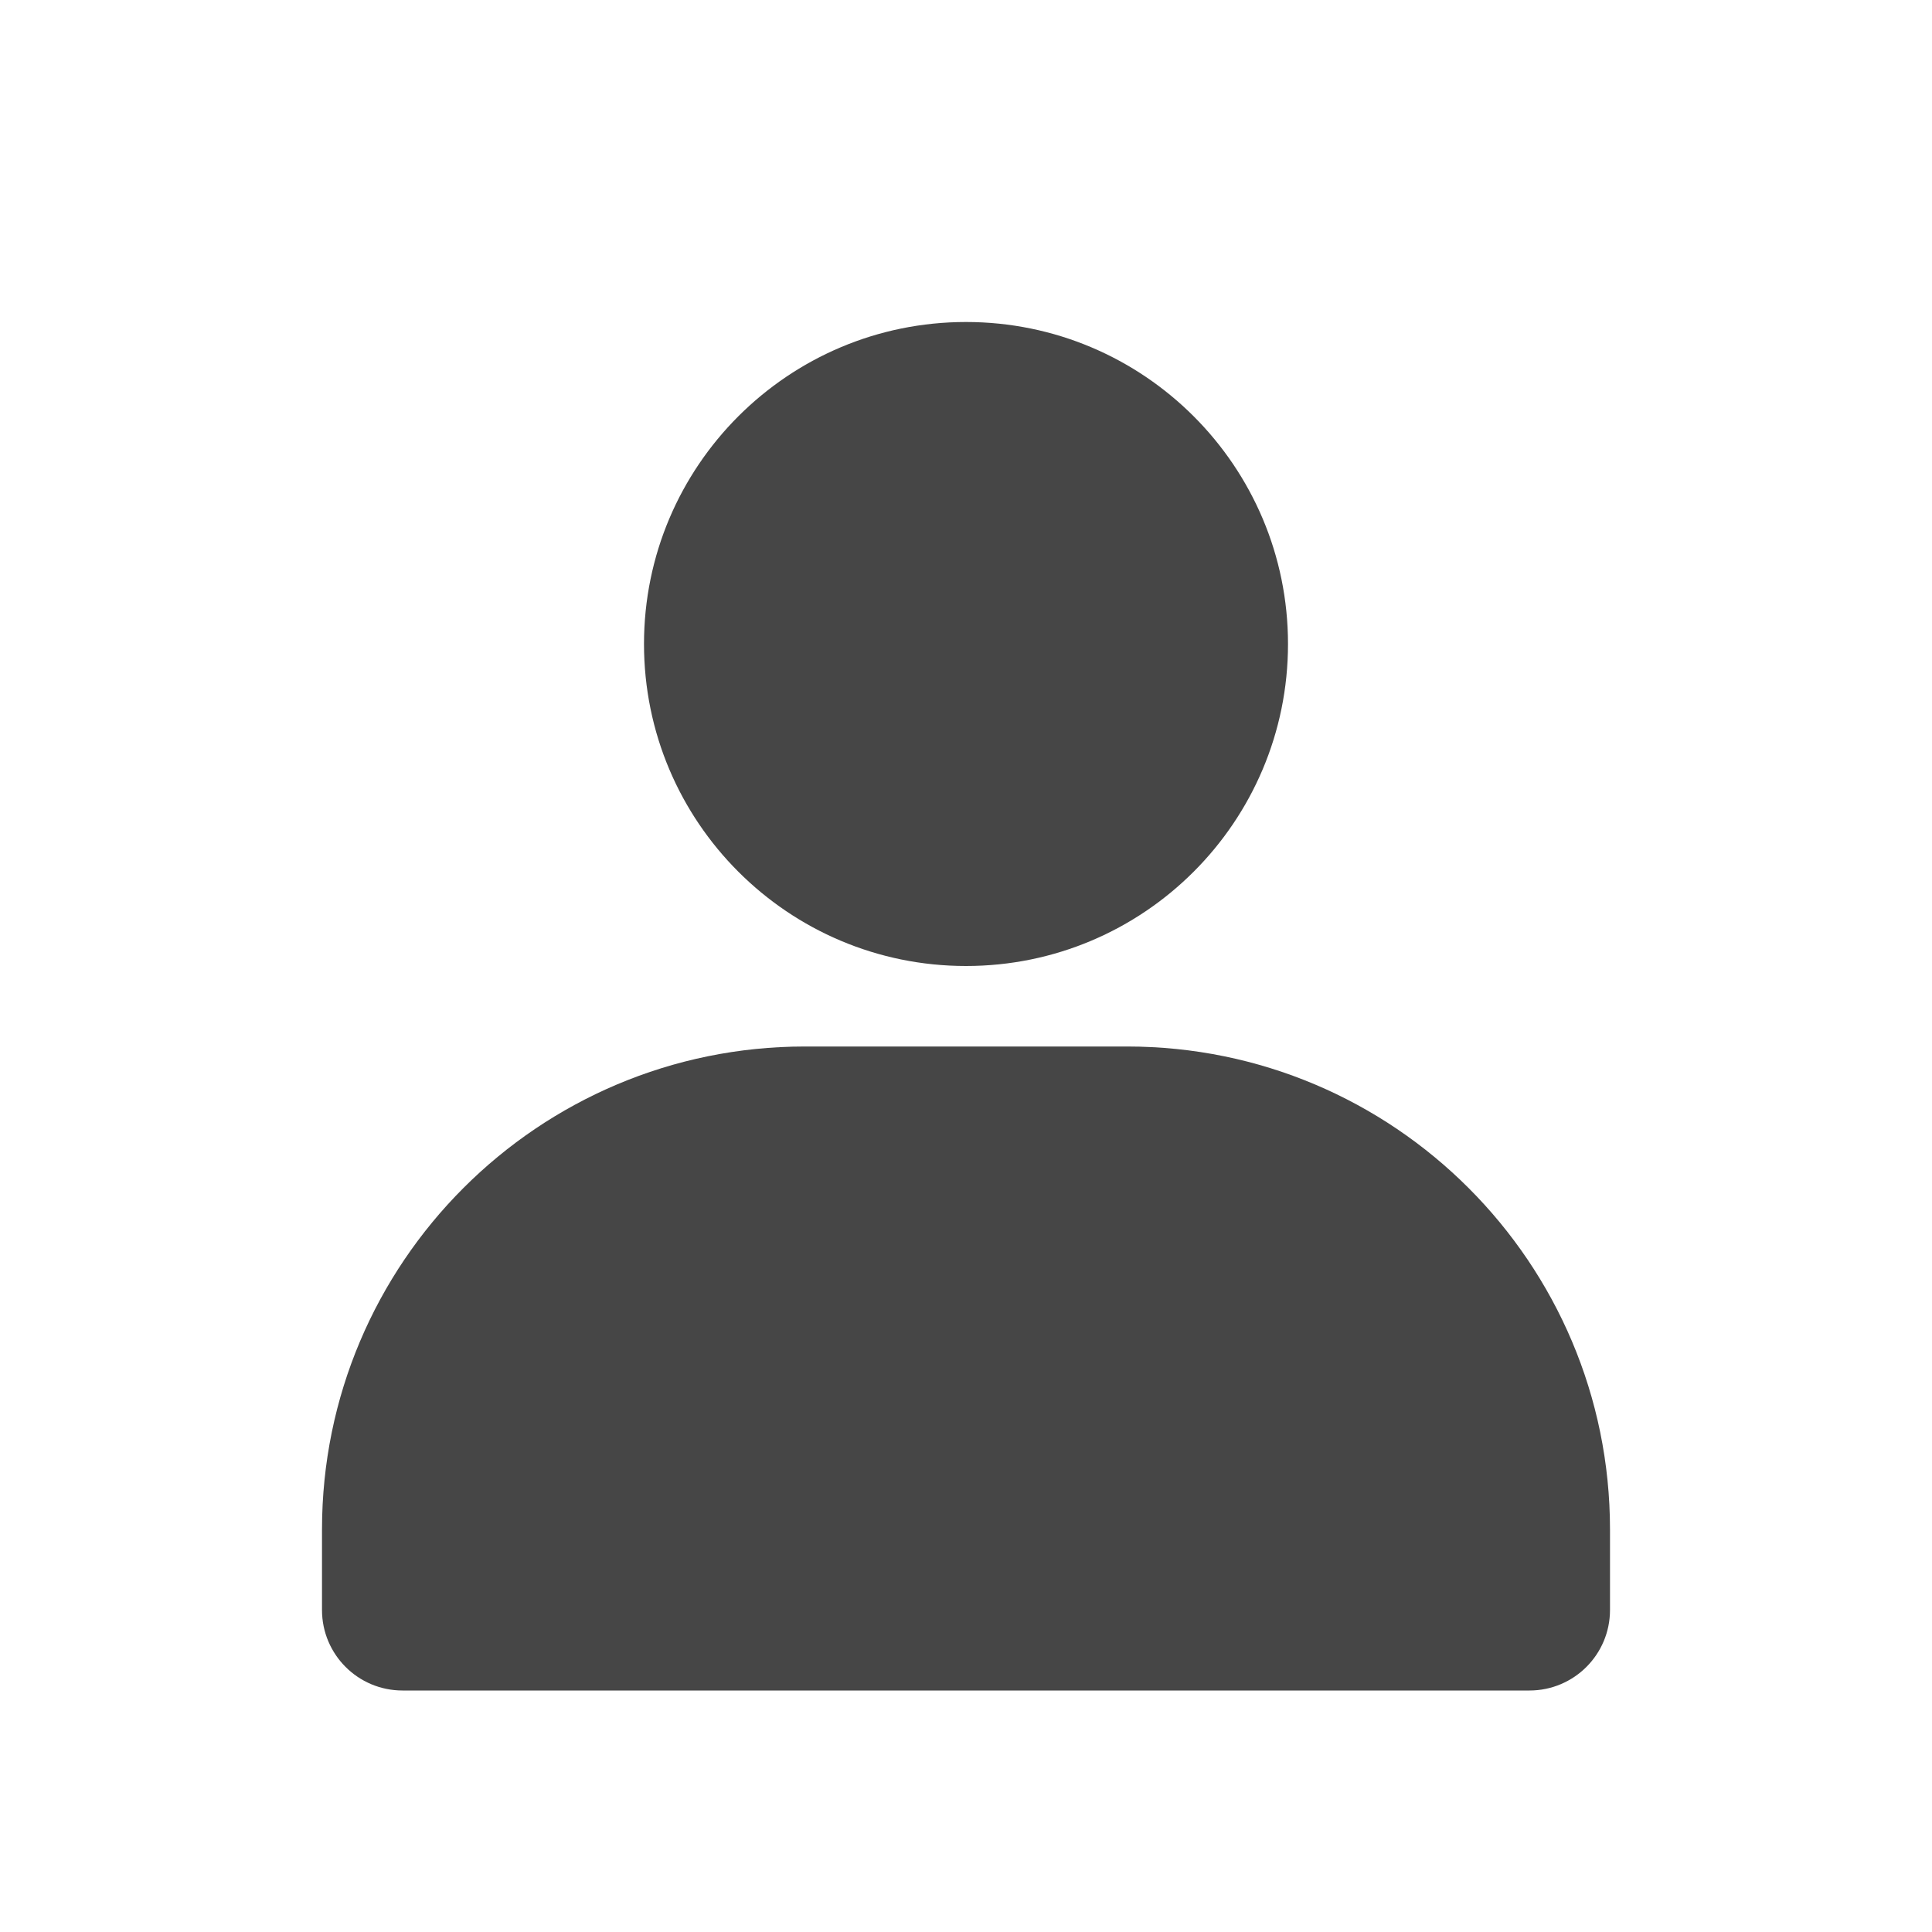
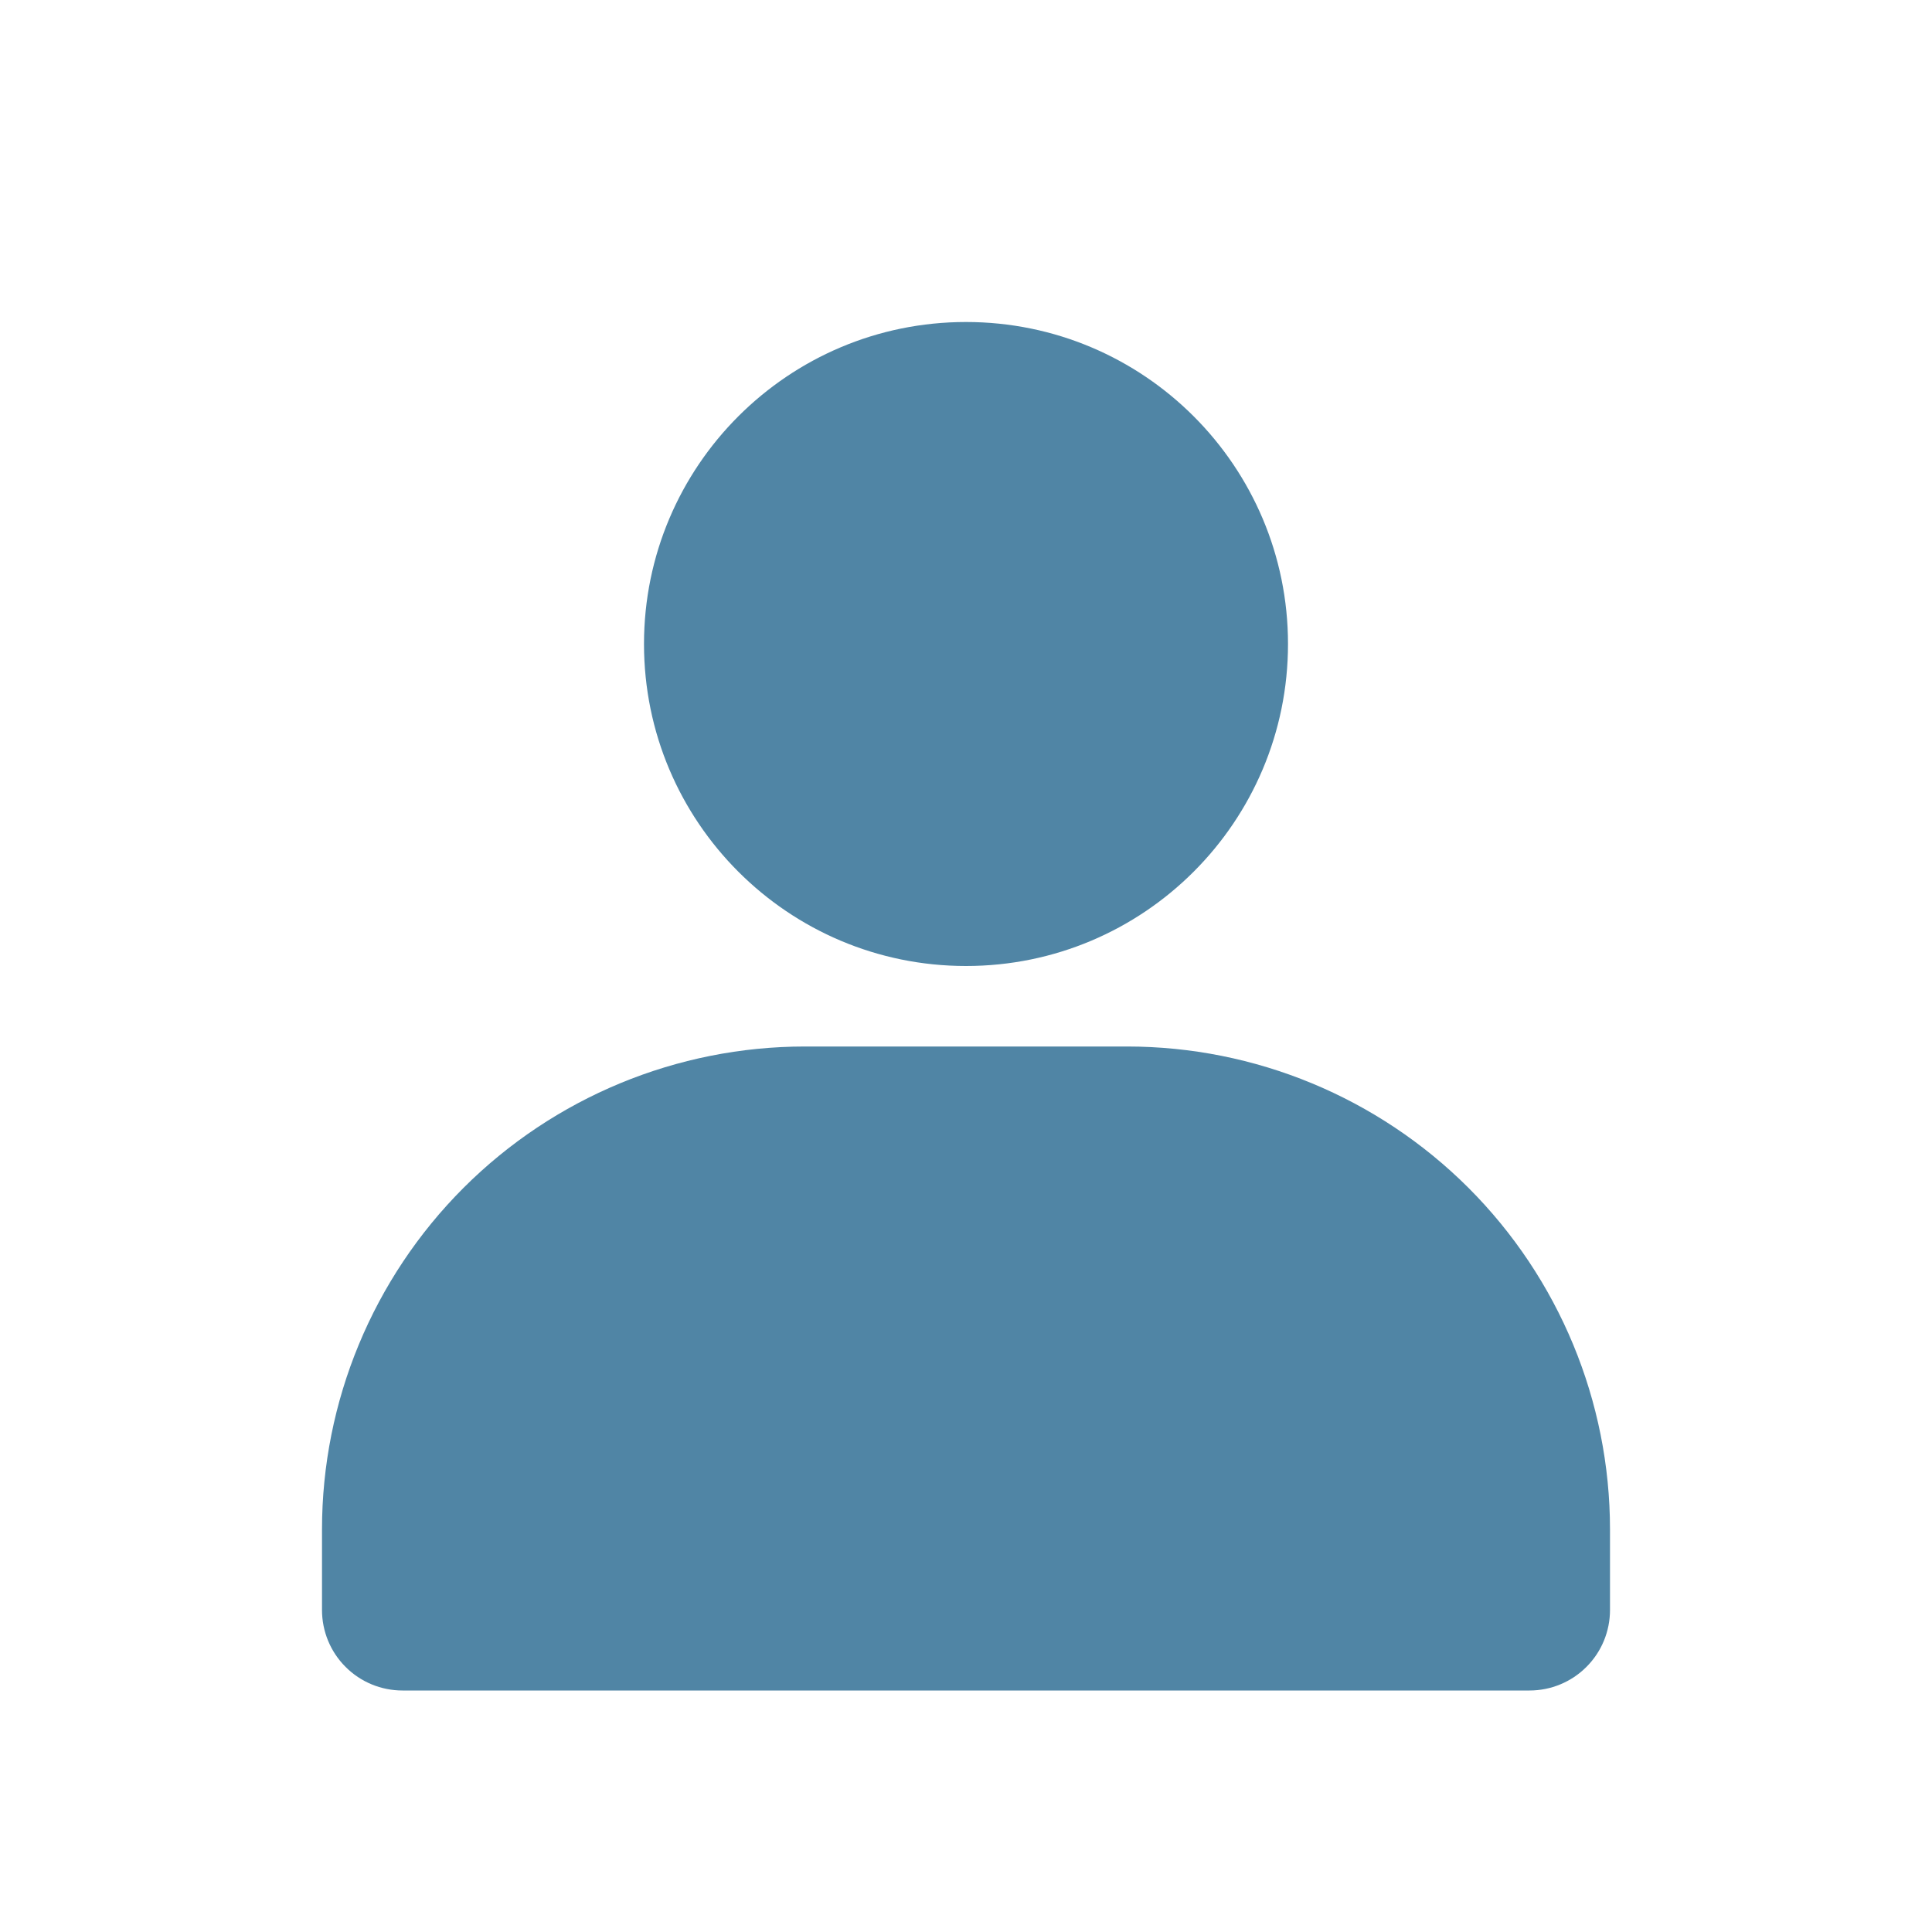
- <svg xmlns="http://www.w3.org/2000/svg" viewBox="0 0 24 24">
-   <circle cx="12" cy="8" fill="#464646" r="4" />
-   <path d="M20,19v1a1,1,0,0,1-1,1H5a1,1,0,0,1-1-1V19a6,6,0,0,1,6-6h4A6,6,0,0,1,20,19Z" fill="#464646" />
+ <svg xmlns="http://www.w3.org/2000/svg" width="24" height="24" viewBox="0 0 24 24" fill="none">
+   <path d="M12 12C14.209 12 16 10.209 16 8C16 5.791 14.209 4 12 4C9.791 4 8 5.791 8 8C8 10.209 9.791 12 12 12Z" fill="#5085A5" />
+   <path d="M20 19V20C20 20.265 19.895 20.52 19.707 20.707C19.52 20.895 19.265 21 19 21H5C4.735 21 4.48 20.895 4.293 20.707C4.105 20.52 4 20.265 4 20V19C4 17.409 4.632 15.883 5.757 14.757C6.883 13.632 8.409 13 10 13H14C15.591 13 17.117 13.632 18.243 14.757C19.368 15.883 20 17.409 20 19V19Z" fill="#5085A5" />
</svg>
